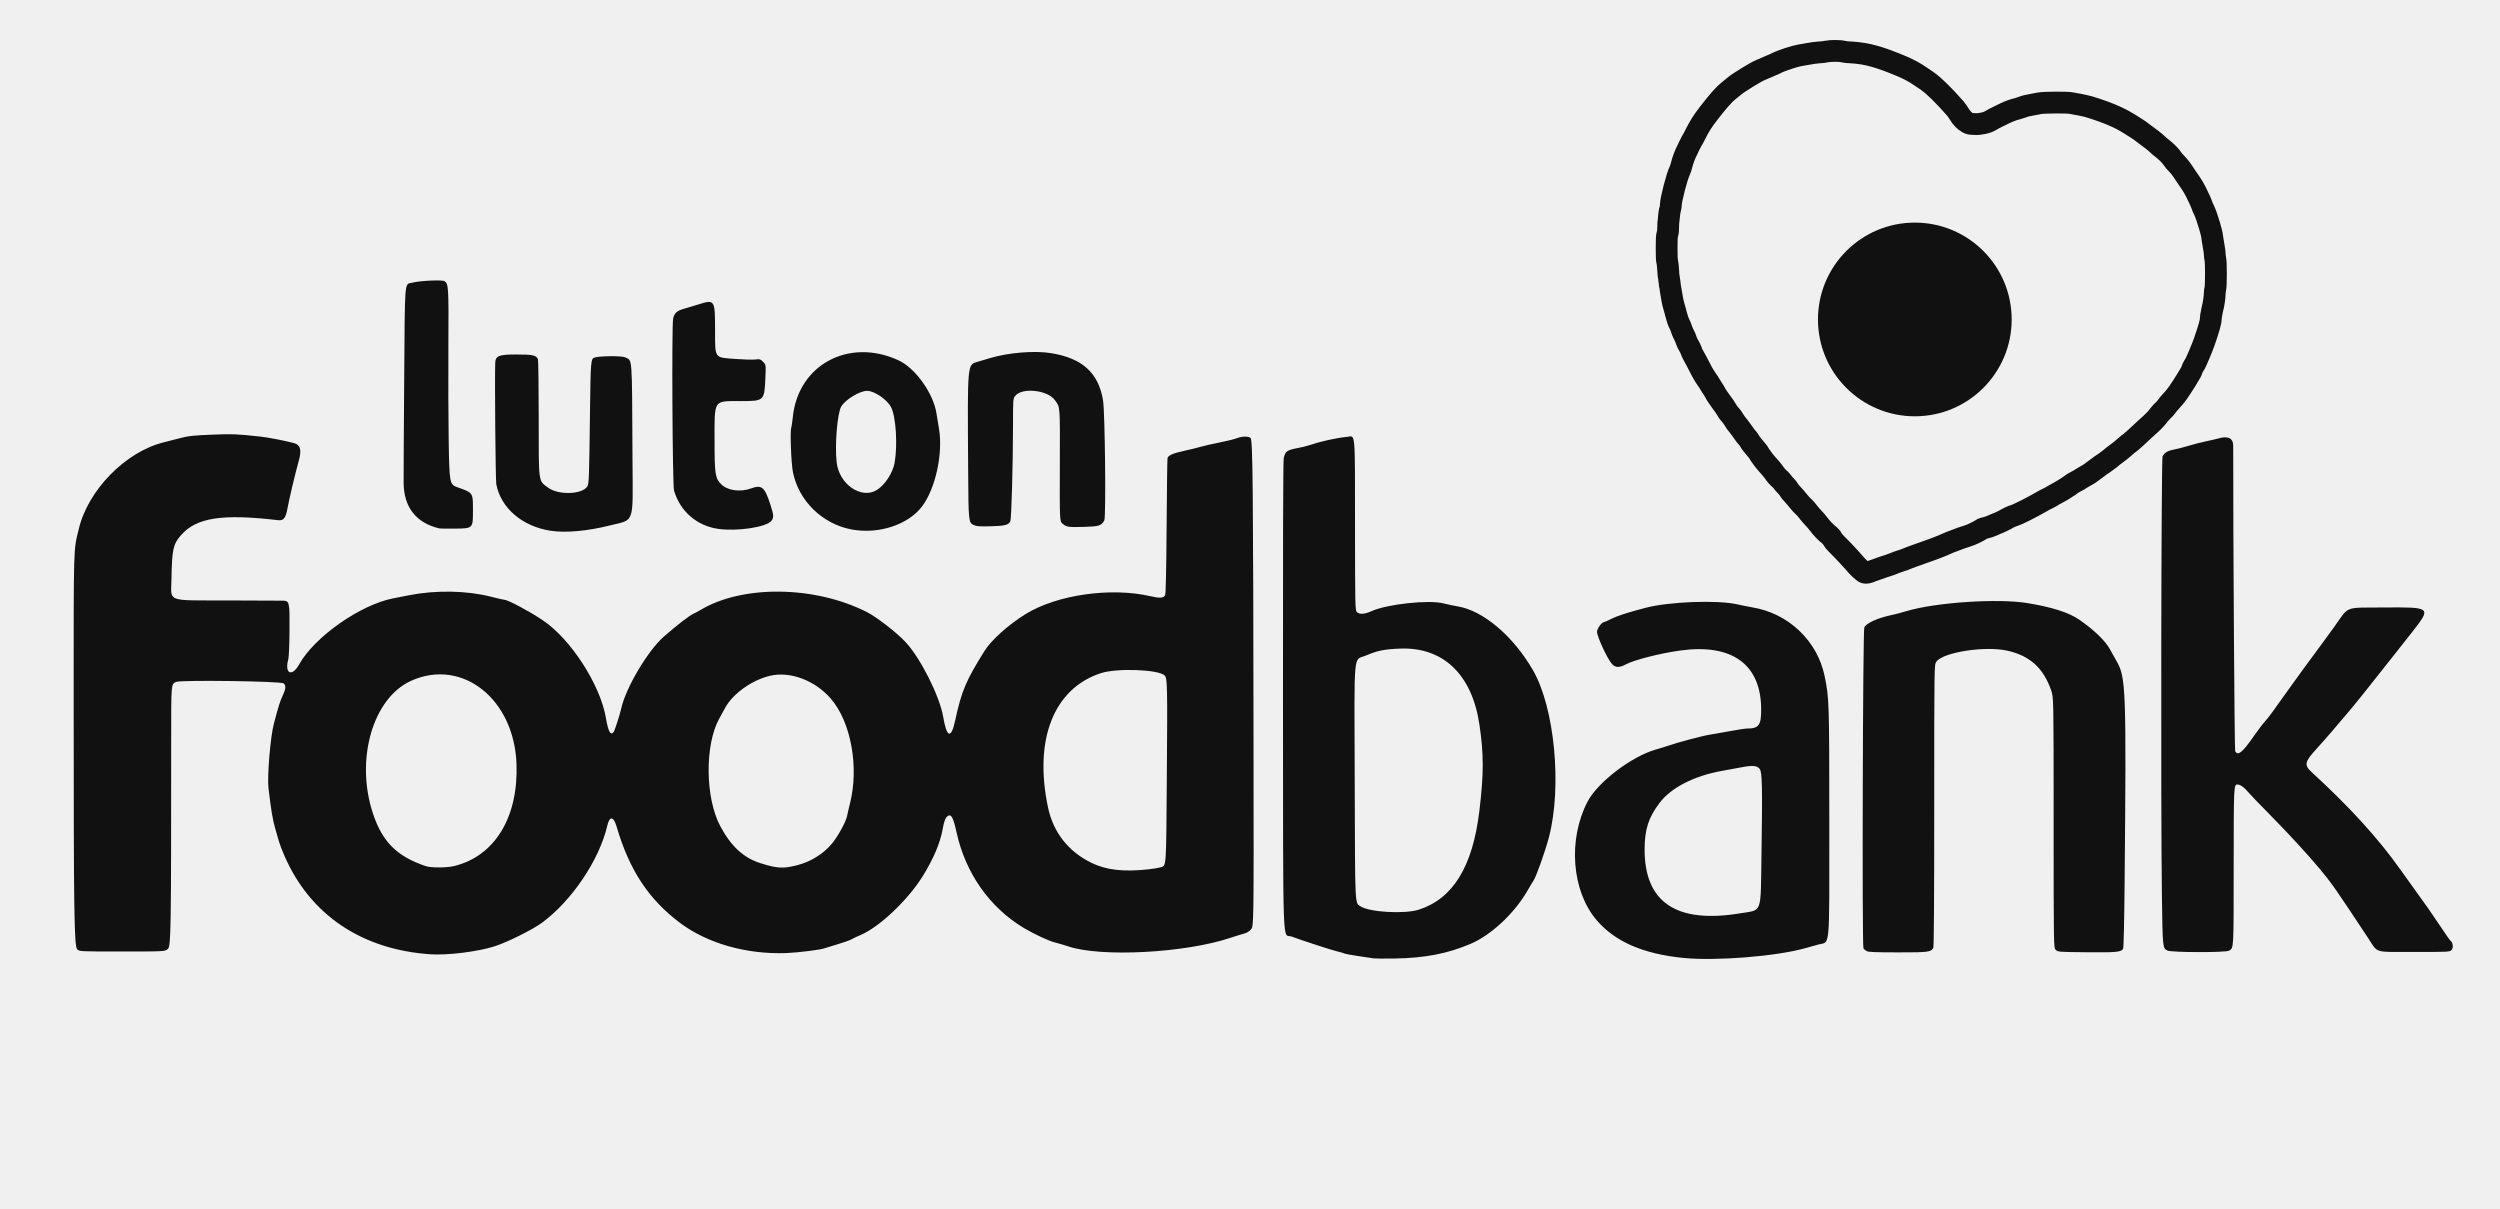
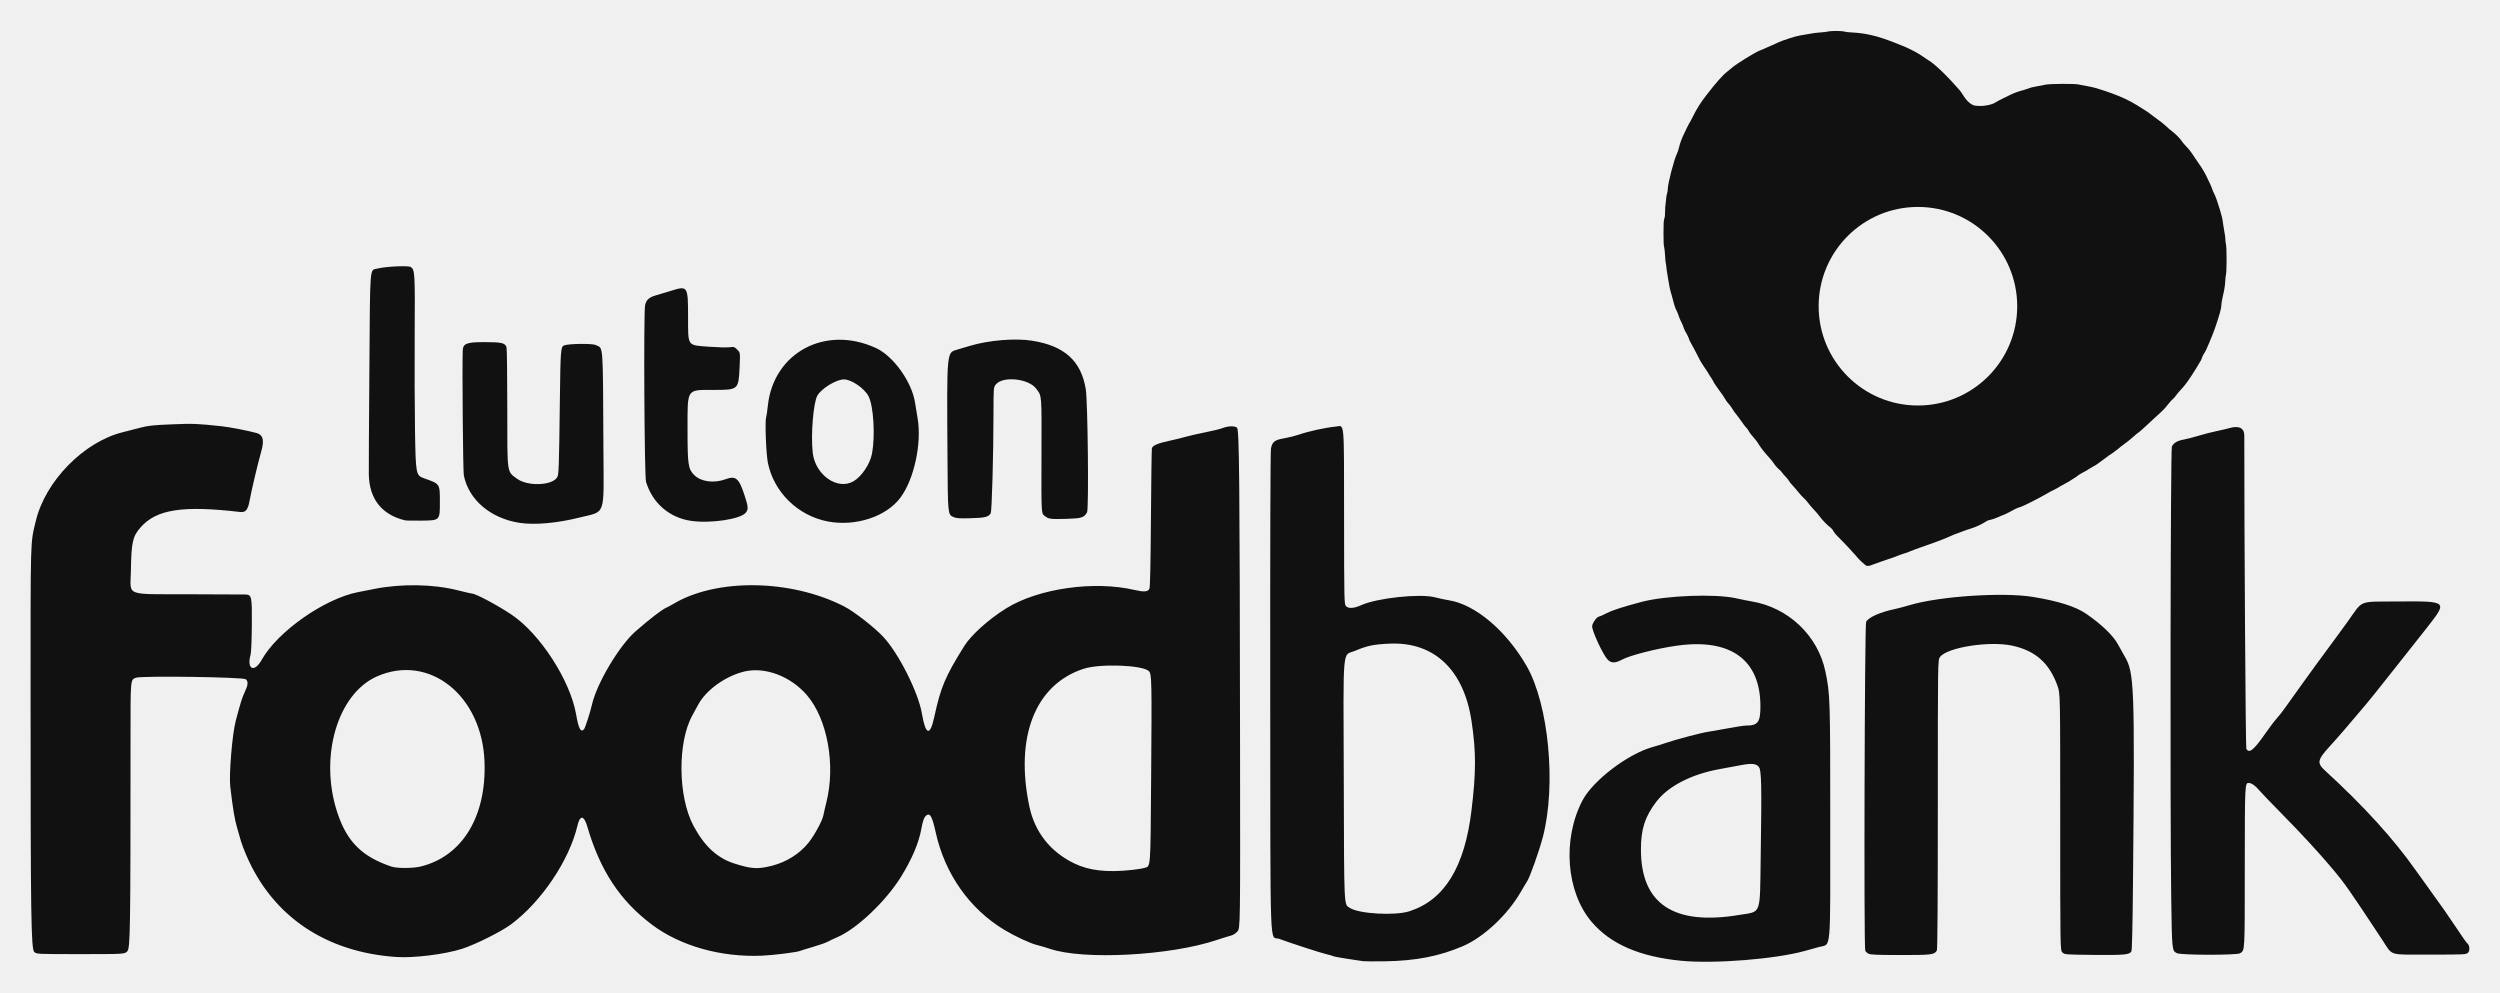
- <svg xmlns="http://www.w3.org/2000/svg" viewBox="0 0 1340 648" width="1340" height="648">
+ <svg xmlns="http://www.w3.org/2000/svg" viewBox="23.5 11.3 1307.2 518.7" width="1307" height="519">
  <defs>
    <filter id="hs" x="-20%" y="-20%" width="140%" height="140%">
-       <feGaussianBlur stdDeviation="9" />
+       <feGaussianBlur stdDeviation="6" />
    </filter>
    <radialGradient id="yk2" cx=".38" cy=".33" r=".72">
      <stop offset="0" stop-color="#ffd27a" />
      <stop offset=".45" stop-color="#fbb72a" />
      <stop offset="1" stop-color="#f19a0c" />
    </radialGradient>
+   </defs>
+   <defs>
+     <mask id="eg">
+       <rect x="-100" y="-100" width="800" height="800" fill="#fff" />
+       <circle cx="183.4" cy="205.7" r="62.2" fill="#000" />
+     </mask>
+   </defs>
+   <g transform="translate(873.28,-0.45) scale(0.8346)">
+     <path d="M151.2 368.3C150.3 368.0 146.0 364.0 144.7 362.2C143.6 360.8 136.9 353.6 133.2 350.0C131.8 348.6 130.9 347.5 130.5 346.7C130.2 346.0 129.6 345.2 129.0 344.7C126.6 342.9 123.3 339.5 121.7 337.2C120.7 335.9 119.0 333.9 117.9 332.8C116.7 331.6 115.3 329.8 114.6 328.9C113.9 327.9 112.7 326.6 111.9 325.9C111.2 325.3 109.7 323.7 108.6 322.3C107.5 321.0 105.9 319.0 104.9 318.0C103.9 317.0 102.8 315.6 102.5 315.0C102.2 314.4 101.3 313.3 100.5 312.5C99.7 311.8 98.7 310.5 98.2 309.8C97.7 309.1 96.6 308.0 95.8 307.4C95.1 306.7 94.1 305.6 93.7 305.0C92.8 303.5 89.7 299.8 87.8 297.8C86.3 296.1 83.7 292.5 82.9 291.0C82.6 290.6 81.8 289.4 80.9 288.5C79.2 286.6 77.8 284.8 77.1 283.4C76.8 282.8 76.1 282.0 75.6 281.5C75.1 281.0 73.9 279.4 72.9 277.9C71.8 276.4 70.4 274.4 69.7 273.6C68.9 272.7 67.8 271.2 67.2 270.1C66.6 269.0 65.5 267.5 64.7 266.7C63.9 265.9 63.0 264.6 62.6 263.8C62.2 263.0 60.6 260.6 58.9 258.4C57.3 256.2 55.5 253.6 55.1 252.6C54.6 251.7 53.9 250.5 53.5 250.0C53.1 249.5 52.5 248.4 52.0 247.6C51.6 246.8 50.4 245.1 49.5 243.8C48.6 242.4 47.4 240.6 46.9 239.6C45.7 237.2 41.1 228.4 40.6 227.7C40.4 227.4 40.0 226.5 39.8 225.7C39.5 224.9 38.8 223.4 38.2 222.4C37.5 221.4 36.9 219.9 36.6 219.1C36.4 218.2 35.8 216.9 35.4 216.1C34.9 215.3 34.2 213.6 33.7 212.3C33.3 211.0 32.7 209.4 32.4 208.9C31.6 207.5 30.9 205.6 30.0 202.1C29.6 200.5 29.0 198.2 28.6 197.0C28.0 195.0 27.2 190.8 26.7 187.4C26.6 186.4 26.4 185.2 26.3 184.8C26.1 184.3 26.0 183.0 25.9 181.9C25.8 180.8 25.6 179.5 25.5 179.0C25.3 178.5 25.1 176.3 25.0 174.1C24.9 171.9 24.6 169.4 24.4 168.6C24.1 167.5 24.0 165.4 24.0 159.9C24.0 153.4 24.1 152.4 24.5 150.9C24.9 149.6 25.0 148.4 25.0 146.3C25.0 144.7 25.1 142.6 25.3 141.8C25.4 140.9 25.6 139.1 25.7 137.9C25.9 136.6 26.1 135.1 26.4 134.4C26.6 133.7 26.7 132.6 26.7 132.0C26.8 128.6 30.6 113.8 32.4 110.2C32.8 109.4 33.4 107.7 33.6 106.6C34.2 104.0 35.8 99.6 37.0 97.4C37.5 96.4 38.2 95.0 38.5 94.2C38.8 93.5 39.5 92.2 40.0 91.3C40.6 90.5 41.6 88.5 42.3 87.1C45.0 81.7 47.0 78.5 50.7 73.7C57.0 65.5 61.0 61.0 64.1 58.6C65.1 57.8 66.5 56.6 67.4 55.9C70.1 53.6 81.0 46.9 84.1 45.6C85.2 45.2 87.3 44.3 88.8 43.6C90.2 43.0 92.1 42.1 93.0 41.8C93.9 41.4 95.2 40.8 95.9 40.4C98.2 39.3 106.7 36.5 109.4 36.1C110.8 35.9 113.4 35.4 115.2 35.1C117.1 34.7 120.1 34.3 121.9 34.2C123.7 34.1 125.9 33.9 126.9 33.6C129.3 33.1 135.6 33.1 137.6 33.7C138.5 33.9 140.6 34.2 142.5 34.2C152.7 34.8 160.6 37.0 176.0 43.5C179.4 45.0 184.1 47.5 186.4 49.2C187.6 50.0 189.9 51.6 191.6 52.7C195.8 55.7 202.0 61.8 209.4 70.2C210.2 71.1 211.3 72.8 212.0 73.9C213.3 76.2 215.6 78.5 217.4 79.4C218.5 80.0 219.0 80.1 221.5 80.2C224.0 80.3 224.9 80.2 227.4 79.7C230.0 79.1 230.7 78.8 232.2 77.9C233.2 77.3 235.2 76.2 236.7 75.5C238.2 74.8 240.3 73.8 241.4 73.2C243.9 72.0 247.2 70.8 249.2 70.4C250.0 70.2 251.5 69.7 252.6 69.3C253.7 68.8 256.0 68.2 258.1 67.9C260.0 67.6 262.4 67.1 263.3 66.9C265.9 66.3 281.9 66.2 284.2 66.8C285.1 67.0 286.5 67.3 287.2 67.4C288.0 67.5 289.2 67.7 289.9 67.9C290.6 68.1 291.7 68.3 292.4 68.4C294.5 68.7 304.4 72.0 308.7 73.8C315.6 76.7 317.7 77.8 326.4 83.4C327.2 83.9 328.5 84.8 329.2 85.4C330.9 86.7 333.2 88.4 335.9 90.4C337.1 91.3 338.6 92.6 339.3 93.3C340.0 94.0 341.5 95.3 342.5 96.0C344.8 97.8 347.6 100.5 348.8 102.4C349.3 103.2 350.6 104.7 351.6 105.7C353.3 107.5 354.4 108.8 357.1 113.0C357.9 114.2 359.0 115.7 359.5 116.5C361.5 119.3 363.6 122.9 364.6 125.2C365.2 126.6 366.1 128.4 366.6 129.4C367.0 130.3 367.6 131.7 367.8 132.4C368.0 133.1 368.6 134.5 369.2 135.6C370.1 137.5 371.1 140.3 372.7 145.6C373.8 149.4 374.2 150.8 374.6 154.2C374.9 156.0 375.3 158.4 375.5 159.7C375.8 161.0 376.0 162.8 376.0 163.7C376.0 164.6 376.2 166.1 376.4 166.9C376.9 169.0 376.9 183.7 376.4 185.9C376.2 186.7 376.0 188.2 376.0 189.2C375.9 191.9 375.4 195.6 374.4 199.5C374.2 200.3 373.9 201.9 373.7 203.1C373.6 204.4 373.4 206.1 373.3 206.9C372.9 209.5 369.5 220.0 367.8 224.0C367.4 224.9 366.5 227.0 365.9 228.6C364.5 232.0 363.5 234.2 362.5 235.6C362.1 236.2 361.6 237.2 361.4 237.9C361.0 239.2 360.8 239.6 357.6 244.8C353.1 252.0 351.2 254.7 348.3 257.8C347.1 259.1 345.6 260.8 345.1 261.6C344.5 262.5 343.5 263.6 342.9 264.1C342.2 264.6 341.0 266.1 340.0 267.3C338.3 269.6 336.3 271.6 331.9 275.5C330.6 276.7 328.1 279.0 326.4 280.6C324.7 282.2 322.7 284.0 321.9 284.6C321.1 285.1 319.7 286.2 318.9 287.0C316.6 289.1 313.9 291.2 312.2 292.4C311.3 293.0 309.8 294.2 308.8 295.1C307.7 296.0 306.1 297.2 305.2 297.8C304.3 298.3 302.1 299.8 300.5 301.1C296.0 304.5 295.0 305.2 293.4 306.0C292.6 306.5 291.3 307.2 290.5 307.7C289.8 308.3 288.1 309.2 286.9 309.8C285.6 310.4 284.1 311.4 283.5 311.9C282.9 312.4 281.9 313.1 281.3 313.4C280.6 313.8 279.5 314.5 278.8 315.0C278.0 315.5 276.5 316.4 275.5 316.9C274.5 317.4 273.2 318.1 272.6 318.5C272.1 318.9 270.5 319.8 269.1 320.5C267.7 321.1 265.5 322.3 264.2 323.1C258.9 326.2 249.3 331.0 247.6 331.5C245.8 332.0 244.2 332.7 240.9 334.6C239.8 335.2 238.3 335.9 237.6 336.2C236.9 336.4 235.1 337.2 233.5 337.9C231.6 338.7 230.0 339.3 228.9 339.5C227.8 339.7 226.8 340.0 226.2 340.5C223.8 342.1 219.1 344.3 216.5 345.0C215.1 345.5 213.6 346.0 213.2 346.1C212.8 346.3 210.9 347.0 208.9 347.7C207.0 348.4 204.8 349.2 204.1 349.6C201.6 350.8 195.8 353.1 188.2 355.7C183.9 357.2 179.5 358.8 178.4 359.3C177.3 359.8 175.7 360.4 174.8 360.6C173.9 360.9 172.0 361.5 170.6 362.1C169.3 362.7 165.9 363.9 163.2 364.7C160.6 365.6 157.4 366.7 156.1 367.2C153.6 368.3 152.2 368.6 151.2 368.3Z" fill="#111111" mask="url(#eg)" />
+   </g>
+   <defs>
    <radialGradient id="yk" cx=".38" cy=".35" r=".7">
      <stop offset="0" stop-color="#FFD24A" />
      <stop offset=".6" stop-color="#F5AF11" />
      <stop offset="1" stop-color="#E08E00" />
    </radialGradient>
-     <mask id="mk" maskUnits="userSpaceOnUse" x="0" y="0" width="1340" height="648">
-       <g transform="translate(873.28,-0.45) scale(0.8346)">
-         <path d="M151.2 368.3C150.3 368.0 146.0 364.0 144.7 362.2C143.6 360.8 136.9 353.6 133.2 350.0C131.8 348.6 130.9 347.5 130.5 346.7C130.2 346.0 129.6 345.2 129.0 344.7C126.6 342.9 123.3 339.5 121.7 337.2C120.7 335.9 119.0 333.9 117.9 332.8C116.7 331.6 115.3 329.8 114.6 328.9C113.9 327.9 112.7 326.6 111.9 325.9C111.2 325.3 109.7 323.7 108.6 322.3C107.5 321.0 105.9 319.0 104.9 318.0C103.9 317.0 102.8 315.6 102.5 315.0C102.2 314.4 101.3 313.3 100.5 312.5C99.7 311.8 98.7 310.5 98.2 309.8C97.7 309.1 96.6 308.0 95.8 307.4C95.1 306.7 94.1 305.6 93.7 305.0C92.8 303.5 89.7 299.8 87.8 297.8C86.3 296.1 83.7 292.5 82.9 291.0C82.6 290.6 81.8 289.4 80.9 288.5C79.2 286.6 77.8 284.8 77.1 283.4C76.8 282.8 76.1 282.0 75.6 281.5C75.1 281.0 73.9 279.4 72.9 277.9C71.8 276.4 70.4 274.4 69.7 273.6C68.9 272.7 67.8 271.2 67.2 270.1C66.6 269.0 65.5 267.5 64.7 266.7C63.9 265.9 63.0 264.6 62.6 263.8C62.2 263.0 60.6 260.6 58.9 258.4C57.3 256.2 55.5 253.6 55.1 252.6C54.6 251.7 53.9 250.5 53.5 250.0C53.1 249.5 52.5 248.4 52.0 247.6C51.6 246.8 50.4 245.1 49.5 243.8C48.6 242.4 47.4 240.6 46.9 239.6C45.7 237.2 41.1 228.4 40.6 227.7C40.4 227.4 40.0 226.5 39.8 225.7C39.5 224.9 38.8 223.4 38.2 222.4C37.5 221.4 36.9 219.9 36.6 219.1C36.4 218.2 35.8 216.9 35.4 216.1C34.9 215.3 34.2 213.6 33.7 212.3C33.3 211.0 32.7 209.4 32.4 208.9C31.6 207.5 30.9 205.6 30.0 202.1C29.6 200.5 29.0 198.2 28.6 197.0C28.0 195.0 27.2 190.8 26.7 187.4C26.6 186.4 26.4 185.2 26.3 184.8C26.1 184.3 26.0 183.0 25.9 181.9C25.8 180.8 25.6 179.5 25.5 179.0C25.3 178.5 25.1 176.3 25.0 174.1C24.9 171.9 24.6 169.4 24.4 168.6C24.1 167.5 24.0 165.4 24.0 159.9C24.0 153.4 24.1 152.4 24.5 150.9C24.9 149.6 25.0 148.4 25.0 146.3C25.0 144.7 25.1 142.6 25.3 141.8C25.4 140.9 25.6 139.1 25.7 137.9C25.9 136.6 26.1 135.1 26.4 134.4C26.6 133.7 26.7 132.6 26.7 132.0C26.8 128.6 30.6 113.8 32.4 110.2C32.8 109.4 33.4 107.7 33.6 106.6C34.2 104.0 35.8 99.6 37.0 97.4C37.5 96.4 38.2 95.0 38.5 94.2C38.8 93.5 39.5 92.2 40.0 91.3C40.6 90.5 41.6 88.5 42.3 87.1C45.0 81.7 47.0 78.5 50.7 73.7C57.0 65.5 61.0 61.0 64.1 58.6C65.1 57.8 66.5 56.6 67.4 55.9C70.1 53.6 81.0 46.9 84.1 45.6C85.2 45.2 87.3 44.3 88.8 43.6C90.2 43.0 92.1 42.1 93.0 41.8C93.9 41.4 95.2 40.8 95.9 40.4C98.2 39.3 106.7 36.5 109.4 36.1C110.8 35.9 113.4 35.4 115.2 35.1C117.1 34.7 120.1 34.3 121.9 34.2C123.7 34.1 125.9 33.9 126.9 33.6C129.3 33.1 135.6 33.1 137.6 33.7C138.5 33.9 140.6 34.2 142.5 34.2C152.7 34.8 160.6 37.0 176.0 43.5C179.4 45.0 184.1 47.5 186.4 49.2C187.6 50.0 189.9 51.6 191.6 52.7C195.8 55.7 202.0 61.8 209.4 70.2C210.2 71.1 211.3 72.8 212.0 73.9C213.3 76.2 215.6 78.5 217.4 79.4C218.5 80.0 219.0 80.1 221.5 80.2C224.0 80.3 224.9 80.2 227.4 79.7C230.0 79.1 230.7 78.8 232.2 77.9C233.2 77.3 235.2 76.2 236.7 75.5C238.2 74.8 240.3 73.8 241.4 73.2C243.9 72.0 247.2 70.8 249.2 70.4C250.0 70.2 251.5 69.7 252.6 69.3C253.7 68.8 256.0 68.2 258.1 67.9C260.0 67.6 262.4 67.1 263.3 66.9C265.9 66.3 281.9 66.2 284.2 66.8C285.1 67.0 286.5 67.3 287.2 67.4C288.0 67.5 289.2 67.7 289.9 67.9C290.6 68.1 291.7 68.3 292.4 68.4C294.5 68.7 304.4 72.0 308.7 73.8C315.6 76.7 317.7 77.8 326.4 83.4C327.2 83.9 328.5 84.8 329.2 85.4C330.9 86.7 333.2 88.4 335.9 90.4C337.1 91.3 338.6 92.6 339.3 93.3C340.0 94.0 341.5 95.3 342.5 96.0C344.8 97.8 347.6 100.5 348.8 102.4C349.3 103.2 350.6 104.7 351.6 105.7C353.3 107.5 354.4 108.8 357.1 113.0C357.9 114.2 359.0 115.7 359.5 116.5C361.5 119.3 363.6 122.9 364.6 125.2C365.2 126.6 366.1 128.4 366.6 129.4C367.0 130.3 367.6 131.7 367.8 132.4C368.0 133.1 368.6 134.5 369.2 135.6C370.1 137.5 371.1 140.3 372.7 145.6C373.8 149.4 374.2 150.8 374.6 154.2C374.9 156.0 375.3 158.4 375.5 159.7C375.8 161.0 376.0 162.8 376.0 163.7C376.0 164.6 376.2 166.1 376.4 166.9C376.9 169.0 376.9 183.7 376.4 185.9C376.2 186.7 376.0 188.2 376.0 189.2C375.9 191.9 375.4 195.6 374.4 199.5C374.2 200.3 373.9 201.9 373.7 203.1C373.6 204.4 373.4 206.1 373.3 206.9C372.9 209.5 369.5 220.0 367.8 224.0C367.4 224.9 366.5 227.0 365.9 228.6C364.5 232.0 363.5 234.2 362.5 235.6C362.1 236.2 361.6 237.2 361.4 237.9C361.0 239.2 360.8 239.6 357.6 244.8C353.1 252.0 351.2 254.7 348.3 257.8C347.1 259.1 345.6 260.8 345.1 261.6C344.5 262.5 343.5 263.6 342.9 264.1C342.2 264.6 341.0 266.1 340.0 267.3C338.3 269.6 336.3 271.6 331.9 275.5C330.6 276.7 328.1 279.0 326.4 280.6C324.7 282.2 322.7 284.0 321.9 284.6C321.1 285.1 319.7 286.2 318.9 287.0C316.6 289.1 313.9 291.2 312.2 292.4C311.3 293.0 309.8 294.2 308.8 295.1C307.7 296.0 306.1 297.2 305.2 297.8C304.3 298.3 302.1 299.8 300.5 301.1C296.0 304.5 295.0 305.2 293.4 306.0C292.6 306.5 291.3 307.2 290.5 307.7C289.8 308.3 288.1 309.2 286.9 309.8C285.6 310.4 284.1 311.4 283.5 311.9C282.9 312.4 281.9 313.1 281.3 313.4C280.6 313.8 279.5 314.5 278.8 315.0C278.0 315.5 276.5 316.4 275.5 316.9C274.5 317.4 273.2 318.1 272.6 318.5C272.1 318.9 270.5 319.8 269.1 320.5C267.7 321.1 265.5 322.3 264.2 323.1C258.9 326.2 249.3 331.0 247.6 331.5C245.8 332.0 244.2 332.7 240.9 334.6C239.8 335.2 238.3 335.9 237.6 336.2C236.9 336.4 235.1 337.2 233.5 337.9C231.6 338.7 230.0 339.3 228.9 339.5C227.8 339.7 226.8 340.0 226.2 340.5C223.8 342.1 219.1 344.3 216.5 345.0C215.1 345.5 213.6 346.0 213.2 346.1C212.8 346.3 210.9 347.0 208.9 347.7C207.0 348.4 204.8 349.2 204.1 349.6C201.6 350.8 195.8 353.1 188.2 355.7C183.9 357.2 179.5 358.8 178.4 359.3C177.3 359.8 175.7 360.4 174.8 360.6C173.9 360.9 172.0 361.5 170.6 362.1C169.3 362.7 165.9 363.9 163.2 364.7C160.6 365.6 157.4 366.7 156.1 367.2C153.6 368.3 152.2 368.6 151.2 368.3Z" fill="#000000" stroke="#ffffff" stroke-width="14" />
-         <circle cx="183.4" cy="205.7" r="62.2" fill="#ffffff" />
-       </g>
-  fill="#000000" stroke="#ffffff" stroke-width="6.4" stroke-linejoin="round"/&gt;
- <path d="M230.75 511.50C193.79 508.99 166.10 490.26 152.37 458.50C151.12 455.61 149.83 452.24 149.51 451.00C149.19 449.76 148.29 446.61 147.50 444.00C146.20 439.66 145.26 434.00 143.91 422.50C143.16 416.19 144.92 395.03 146.77 388.00C149.27 378.50 150.08 375.91 151.46 373.00C153.24 369.25 153.39 367.51 152.04 366.29C150.76 365.13 97.20 364.38 94.52 365.49C91.68 366.67 91.75 365.89 91.75 396.75C91.75 498.34 91.62 506.96 90.04 508.54C88.58 510.00 88.58 510.00 65.61 510.00C42.65 510.00 42.65 510.00 41.41 508.85C39.76 507.33 39.50 489.81 39.49 379.00C39.48 290.12 39.32 295.65 42.23 283.50C47.21 262.63 67.33 242.12 87.75 237.09C89.95 236.55 94.00 235.51 96.75 234.78C101.04 233.65 103.39 233.40 113.32 232.99C124.58 232.53 126.44 232.60 139.46 234.00C143.75 234.46 152.97 236.25 157.61 237.52C160.96 238.44 161.74 241.06 160.26 246.52C157.79 255.63 155.11 266.96 153.99 273.01C153.11 277.74 151.93 279.15 149.10 278.82C119.04 275.31 105.31 277.42 97.04 286.83C92.82 291.61 92.17 294.56 91.93 309.90C91.72 323.11 88.21 321.73 122.39 321.84C137.71 321.89 150.88 321.94 151.65 321.96C155.14 322.06 155.29 322.71 155.18 337.82C155.12 345.61 154.85 352.21 154.54 353.32C152.38 361.11 156.45 363.08 160.34 356.12C168.57 341.38 193.07 324.16 210.72 320.72C212.66 320.34 216.53 319.58 219.32 319.03C233.42 316.25 249.96 316.52 262.76 319.74C266.60 320.71 270.02 321.50 270.37 321.50C272.24 321.50 283.59 327.55 290.90 332.44C305.90 342.47 321.75 367.00 324.77 384.82C326.00 392.11 327.24 394.38 328.89 392.38C329.50 391.64 332.15 383.41 333.03 379.54C335.55 368.42 347.29 348.69 355.84 341.21C362.94 334.99 369.57 329.88 371.75 328.93C372.57 328.57 374.26 327.67 375.50 326.93C398.06 313.40 436.82 313.91 464.69 328.09C469.95 330.77 480.47 338.92 485.32 344.08C493.30 352.57 503.64 373.06 505.53 384.13C507.48 395.57 509.79 396.28 511.99 386.11C515.38 370.42 517.69 364.93 527.68 348.93C531.30 343.12 540.54 334.82 549.66 329.18C566.49 318.77 595.49 314.63 616.79 319.60C621.70 320.74 623.65 320.59 624.51 318.99C624.87 318.31 625.13 306.31 625.30 282.37C625.44 262.78 625.66 246.23 625.79 245.59C626.11 244.06 628.85 242.89 635.25 241.52C638.00 240.93 641.71 240.02 643.50 239.50C645.29 238.97 649.79 237.94 653.50 237.21C657.21 236.49 661.38 235.46 662.75 234.94C665.72 233.82 668.93 233.72 670.28 234.71C671.49 235.59 671.72 259.28 671.90 402.10C672.02 496.44 672.02 496.44 670.52 498.15C669.50 499.32 668.25 500.06 666.63 500.47C665.32 500.81 662.23 501.77 659.75 502.60C635.45 510.82 589.92 513.22 572.42 507.21C570.40 506.52 567.37 505.63 565.68 505.23C562.34 504.44 554.32 500.72 548.72 497.37C530.49 486.43 517.56 468.08 512.76 446.33C511.00 438.34 509.90 436.20 508.12 437.30C506.80 438.12 506.03 440.06 505.24 444.54C503.96 451.82 500.27 460.49 494.49 469.77C486.59 482.47 471.29 496.94 461.36 501.12C459.50 501.91 457.25 502.97 456.36 503.49C455.48 504.01 451.95 505.25 448.52 506.25C445.09 507.25 442.15 508.16 441.99 508.26C440.89 508.94 427.98 510.58 421.76 510.83C400.38 511.69 379.28 505.74 364.50 494.68C347.72 482.12 337.29 466.30 330.55 443.19C328.86 437.41 326.76 437.19 325.48 442.67C321.21 460.96 306.47 482.83 290.50 494.59C285.50 498.28 272.07 504.97 265.25 507.18C256.35 510.07 239.90 512.13 230.75 511.50ZM615.39 465.98C618.07 465.69 620.99 465.22 621.89 464.93C625.25 463.87 625.04 466.65 625.41 417.65C625.80 367.20 625.72 363.48 624.25 362.05C620.95 358.82 598.62 358.01 590.06 360.81C564.80 369.08 554.06 396.35 561.73 432.78C564.55 446.17 572.65 456.47 585.12 462.53C592.97 466.34 602.22 467.40 615.39 465.98ZM243.47 464.19C265.20 458.86 277.87 438.10 276.85 409.50C275.62 374.74 247.91 352.72 220.59 364.80C199.84 373.98 190.26 407.08 199.94 436.17C204.98 451.30 212.81 459.07 228.25 464.26C231.07 465.21 239.48 465.17 243.47 464.19ZM427.19 463.78C434.64 461.89 441.50 457.60 446.12 451.93C449.21 448.15 453.42 440.42 454.01 437.49C454.30 435.98 454.98 433.06 455.51 431.00C460.57 411.27 456.18 386.99 445.29 374.44C436.81 364.67 423.52 359.68 412.74 362.22C402.96 364.53 392.67 371.91 388.59 379.55C387.77 381.09 386.41 383.56 385.58 385.05C377.69 399.12 377.96 427.70 386.11 442.91C391.86 453.64 398.58 459.82 407.58 462.66C416.55 465.50 419.70 465.68 427.19 463.78Z" fill="#ffffff" fill-rule="evenodd" />
-       <path d="M736.25 513.69C735.42 513.56 731.74 513.01 728.06 512.46C724.39 511.92 721.01 511.28 720.56 511.05C720.12 510.82 718.51 510.36 717.00 510.02C714.29 509.42 697.99 504.12 692.37 502.01C687.26 500.09 687.80 514.95 687.68 373.00C687.62 294.51 687.76 247.30 688.06 245.69C688.74 242.08 689.92 241.17 695.03 240.27C697.35 239.87 700.60 239.07 702.25 238.50C707.77 236.60 716.21 234.74 722.01 234.15C726.61 233.68 726.24 229.63 726.29 281.54C726.32 324.84 726.37 327.03 727.24 327.99C728.56 329.45 731.40 329.28 735.27 327.53C743.50 323.80 765.92 321.40 773.75 323.42C775.95 323.99 779.25 324.69 781.09 324.98C794.86 327.16 811.04 340.82 821.68 359.25C833.27 379.32 837.32 421.59 830.24 448.71C828.32 456.08 823.42 469.87 821.97 472.00C821.50 472.69 820.01 475.16 818.67 477.50C811.73 489.53 799.24 501.21 788.30 505.88C776.02 511.12 763.76 513.50 747.75 513.76C742.25 513.84 737.08 513.81 736.25 513.69ZM902.50 513.47C880.88 511.36 865.65 504.76 855.80 493.22C842.42 477.53 840.31 450.03 850.93 429.68C856.35 419.29 874.52 405.42 887.50 401.75C889.84 401.09 892.76 400.19 894.00 399.75C898.96 397.99 913.26 394.20 916.75 393.73C918.12 393.54 922.70 392.74 926.92 391.95C931.14 391.15 935.39 390.50 936.36 390.50C942.72 390.50 944.00 388.78 943.99 380.31C943.96 356.10 928.42 344.81 900.50 348.69C889.96 350.15 875.99 353.70 871.68 356.00C868.04 357.93 866.02 357.95 864.16 356.06C861.75 353.60 856.00 341.28 856.00 338.58C856.00 337.03 858.52 333.50 859.62 333.50C859.90 333.50 861.72 332.69 863.67 331.70C866.76 330.12 872.31 328.34 882.00 325.79C894.69 322.47 920.39 321.50 931.25 323.94C934.00 324.55 937.60 325.28 939.25 325.55C958.54 328.70 974.09 343.45 977.98 362.30C980.44 374.19 980.50 376.03 980.50 441.54C980.50 511.03 981.10 504.47 974.59 506.28C973.03 506.72 969.84 507.61 967.50 508.26C952.03 512.60 919.98 515.17 902.50 513.47ZM1000.43 509.75C999.71 509.35 998.97 508.65 998.80 508.19C998.02 506.17 998.48 337.94 999.26 336.29C1000.38 333.94 1006.65 331.14 1014.37 329.55C1015.81 329.26 1019.27 328.34 1022.06 327.51C1037.65 322.87 1070.77 320.67 1086.50 323.23C1099.64 325.36 1108.81 328.26 1114.32 332.04C1122.33 337.53 1128.65 343.64 1131.03 348.19C1131.92 349.87 1133.37 352.49 1134.27 354.00C1139.54 362.87 1139.75 368.34 1138.79 473.18C1138.60 494.47 1138.29 507.96 1137.98 508.53C1137.03 510.32 1134.39 510.57 1118.39 510.41C1103.16 510.25 1103.02 510.24 1101.89 509.11C1100.75 507.97 1100.75 507.97 1100.75 440.86C1100.75 373.75 1100.75 373.75 1099.37 369.85C1095.15 357.93 1087.90 351.42 1075.86 348.75C1063.86 346.10 1041.50 349.59 1037.87 354.69C1036.75 356.25 1036.75 356.25 1036.75 431.75C1036.75 481.22 1036.58 507.54 1036.25 508.09C1034.92 510.33 1033.61 510.49 1017.25 510.48C1004.78 510.46 1001.49 510.32 1000.43 509.75ZM1161.76 509.50C1159.17 508.20 1159.18 508.25 1158.78 480.12C1158.14 433.76 1158.41 246.06 1159.13 244.60C1160.08 242.67 1161.95 241.56 1165.25 240.97C1166.90 240.67 1170.39 239.77 1173.00 238.97C1175.61 238.17 1179.89 237.07 1182.50 236.53C1185.11 235.98 1188.04 235.30 1189.00 235.02C1194.16 233.48 1197.00 234.85 1197.00 238.88C1196.95 287.15 1197.69 401.93 1198.05 402.60C1199.51 405.32 1201.93 403.37 1208.09 394.50C1210.28 391.34 1212.93 387.85 1213.97 386.75C1215.00 385.65 1217.03 383.06 1218.47 381.00C1219.90 378.94 1222.08 375.90 1223.30 374.25C1224.52 372.60 1226.46 369.90 1227.60 368.25C1229.58 365.41 1238.21 353.59 1245.50 343.75C1247.33 341.27 1249.88 337.79 1251.15 336.00C1259.32 324.54 1256.20 325.78 1277.25 325.61C1303.38 325.41 1303.36 325.40 1292.88 338.83C1290.06 342.46 1285.72 347.94 1283.25 351.03C1280.78 354.11 1275.55 360.71 1271.64 365.69C1267.73 370.67 1262.74 376.89 1260.54 379.50C1251.74 389.98 1246.13 396.48 1241.99 401.00C1235.11 408.52 1234.81 410.00 1239.34 414.15C1259.43 432.54 1274.97 449.63 1286.64 466.16C1288.07 468.20 1290.94 472.19 1293.00 475.02C1300.09 484.78 1303.58 489.77 1308.27 496.83C1310.85 500.73 1313.18 504.05 1313.45 504.22C1314.77 505.04 1315.14 508.08 1314.04 509.18C1312.99 510.24 1312.72 510.25 1294.04 510.25C1271.94 510.25 1274.80 511.12 1269.29 502.77C1252.10 476.73 1249.52 473.03 1243.64 466.01C1236.59 457.58 1226.35 446.47 1216.05 436.06C1210.77 430.72 1205.64 425.36 1204.64 424.15C1202.83 421.94 1200.72 420.50 1199.29 420.50C1197.30 420.50 1197.27 421.10 1197.25 464.75C1197.23 509.68 1197.33 507.87 1194.80 509.55C1193.20 510.62 1163.89 510.57 1161.76 509.50ZM932.91 489.51C944.71 487.55 943.67 490.39 944.14 458.82C944.70 421.72 944.54 413.96 943.20 412.16C941.87 410.38 939.41 410.13 933.77 411.20C931.56 411.62 926.52 412.55 922.58 413.27C907.84 415.95 895.70 422.22 889.56 430.32C883.57 438.22 881.52 444.58 881.51 455.31C881.48 483.78 898.66 495.21 932.91 489.51ZM760.50 487.58C778.82 481.66 789.35 464.50 792.93 434.75C795.34 414.68 795.35 404.29 792.95 388.25C788.94 361.42 773.49 346.71 750.32 347.65C741.96 347.99 738.32 348.73 732.25 351.33C725.18 354.35 725.91 346.30 726.13 419.00C726.33 487.35 726.16 483.77 729.28 485.82C734.08 488.96 752.92 490.02 760.50 487.58ZM295.25 284.50C280.00 282.21 268.44 272.34 266.01 259.54C265.60 257.41 265.14 203.57 265.44 194.59C265.58 190.71 267.33 190.00 276.74 190.00C285.71 190.00 287.54 190.41 288.34 192.62C288.57 193.24 288.75 207.47 288.75 224.25C288.75 259.50 288.47 257.46 293.78 261.39C299.28 265.47 311.95 265.09 314.78 260.78C315.70 259.37 315.80 256.58 316.26 219.07C316.57 194.22 316.71 192.44 318.44 191.72C320.71 190.78 333.24 190.63 335.00 191.52C339.07 193.57 338.72 188.82 339.02 246.50C339.21 281.75 340.45 278.25 326.50 281.73C314.72 284.67 303.17 285.69 295.25 284.50ZM456.50 283.80C440.78 280.87 428.12 268.51 425.01 253.08C424.03 248.20 423.39 230.42 424.15 229.15C424.28 228.93 424.66 226.29 424.98 223.27C427.96 195.40 455.15 180.91 481.58 193.12C490.69 197.33 500.36 210.90 501.98 221.75C502.23 223.40 502.81 226.97 503.28 229.69C505.57 242.90 501.47 261.81 494.25 271.40C486.81 281.28 470.94 286.49 456.50 283.80ZM385.00 283.48C373.55 281.87 364.61 274.15 361.29 263.00C360.43 260.12 359.98 174.07 360.81 170.66C361.51 167.76 362.86 166.57 366.66 165.48C368.63 164.91 372.01 163.90 374.16 163.23C383.14 160.41 383.24 160.57 383.28 176.53C383.32 192.53 382.63 191.52 394.27 192.41C398.66 192.74 403.42 192.87 404.85 192.69C407.28 192.39 407.54 192.46 409.00 193.93C410.56 195.48 410.56 195.48 410.23 202.87C409.69 214.91 409.61 214.98 396.86 214.99C382.25 215.00 383.00 213.88 383.00 235.83C383.00 254.20 383.32 256.32 386.56 259.56C390.00 263.00 396.78 263.91 402.73 261.74C408.24 259.73 409.83 261.04 412.79 270.05C414.77 276.09 414.87 277.39 413.47 279.17C410.82 282.55 395.19 284.92 385.00 283.48ZM235.25 283.18C223.05 280.22 216.54 271.91 216.34 259.05C216.30 256.69 216.43 232.15 216.64 204.53C217.06 147.86 216.67 152.64 220.97 151.52C225.14 150.44 237.00 149.88 238.27 150.72C240.42 152.13 240.52 153.69 240.33 185.72C240.24 202.41 240.31 224.99 240.49 235.91C240.88 259.31 240.95 259.69 245.32 261.23C253.62 264.17 253.50 263.98 253.50 273.50C253.50 283.35 253.63 283.22 243.67 283.34C239.59 283.39 235.80 283.32 235.25 283.18ZM521.98 281.44C519.12 280.16 519.10 279.93 518.93 251.50C518.57 193.36 518.36 195.62 524.26 193.85C525.90 193.36 528.79 192.50 530.67 191.94C540.54 188.98 554.44 187.85 563.27 189.27C580.15 191.98 588.81 199.84 591.24 214.65C592.28 221.03 592.87 277.21 591.91 278.95C590.36 281.78 589.09 282.18 581.03 282.41C572.58 282.65 571.69 282.52 569.53 280.70C567.98 279.39 567.98 279.39 568.07 249.32C568.16 216.44 568.32 218.42 565.31 214.35C561.41 209.07 548.01 207.62 544.27 212.07C543.00 213.58 543.00 213.58 542.98 226.91C542.96 248.89 542.14 278.31 541.52 279.46C540.48 281.41 538.62 281.88 531.05 282.08C525.10 282.24 523.53 282.13 521.98 281.44ZM469.79 262.75C474.09 260.23 478.46 253.68 479.47 248.25C481.20 238.90 480.26 223.38 477.64 218.30C475.51 214.16 468.69 209.50 464.78 209.50C460.83 209.50 453.29 214.04 450.95 217.83C448.80 221.31 447.38 238.51 448.46 247.88C449.81 259.51 461.47 267.63 469.79 262.75Z" fill="#ffffff" fill-rule="evenodd" />
-     </mask>
  </defs>
-   <rect width="1340" height="648" fill="#111111" mask="url(#mk)" />
+   <path d="M230.75 511.50C193.79 508.99 166.10 490.26 152.37 458.50C151.12 455.61 149.83 452.24 149.51 451.00C149.19 449.76 148.29 446.61 147.50 444.00C146.20 439.66 145.26 434.00 143.91 422.50C143.16 416.19 144.92 395.03 146.77 388.00C149.27 378.50 150.08 375.91 151.46 373.00C153.24 369.25 153.39 367.51 152.04 366.29C150.76 365.13 97.20 364.38 94.52 365.49C91.68 366.67 91.75 365.89 91.75 396.75C91.75 498.34 91.62 506.96 90.04 508.54C88.58 510.00 88.58 510.00 65.61 510.00C42.65 510.00 42.65 510.00 41.41 508.85C39.76 507.33 39.50 489.81 39.49 379.00C39.48 290.12 39.32 295.65 42.23 283.50C47.21 262.63 67.33 242.12 87.75 237.09C89.95 236.55 94.00 235.51 96.75 234.78C101.04 233.65 103.39 233.40 113.32 232.99C124.58 232.53 126.44 232.60 139.46 234.00C143.75 234.46 152.97 236.25 157.61 237.52C160.96 238.44 161.74 241.06 160.26 246.52C157.79 255.63 155.11 266.96 153.99 273.01C153.11 277.74 151.93 279.15 149.10 278.82C119.04 275.31 105.31 277.42 97.04 286.83C92.82 291.61 92.17 294.56 91.93 309.90C91.72 323.11 88.21 321.73 122.39 321.84C137.71 321.89 150.88 321.94 151.65 321.96C155.14 322.06 155.29 322.71 155.18 337.82C155.12 345.61 154.85 352.21 154.54 353.32C152.38 361.11 156.45 363.08 160.34 356.12C168.57 341.38 193.07 324.16 210.72 320.72C212.66 320.34 216.53 319.58 219.32 319.03C233.42 316.25 249.96 316.52 262.76 319.74C266.60 320.71 270.02 321.50 270.37 321.50C272.24 321.50 283.59 327.55 290.90 332.44C305.90 342.47 321.75 367.00 324.77 384.82C326.00 392.11 327.24 394.38 328.89 392.38C329.50 391.64 332.15 383.41 333.03 379.54C335.55 368.42 347.29 348.69 355.84 341.21C362.94 334.99 369.57 329.88 371.75 328.93C372.57 328.57 374.26 327.67 375.50 326.93C398.06 313.40 436.82 313.91 464.69 328.09C469.95 330.77 480.47 338.92 485.32 344.08C493.30 352.57 503.64 373.06 505.53 384.13C507.48 395.57 509.79 396.28 511.99 386.11C515.38 370.42 517.69 364.93 527.68 348.93C531.30 343.12 540.54 334.82 549.66 329.18C566.49 318.77 595.49 314.63 616.79 319.60C621.70 320.74 623.65 320.59 624.51 318.99C624.87 318.31 625.13 306.31 625.30 282.37C625.44 262.78 625.66 246.23 625.79 245.59C626.11 244.06 628.85 242.89 635.25 241.52C638.00 240.93 641.71 240.02 643.50 239.50C645.29 238.97 649.79 237.94 653.50 237.21C657.21 236.49 661.38 235.46 662.75 234.94C665.72 233.82 668.93 233.72 670.28 234.71C671.49 235.59 671.72 259.28 671.90 402.10C672.02 496.44 672.02 496.44 670.52 498.15C669.50 499.32 668.25 500.06 666.63 500.47C665.32 500.81 662.23 501.77 659.75 502.60C635.45 510.82 589.92 513.22 572.42 507.21C570.40 506.52 567.37 505.63 565.68 505.23C562.34 504.44 554.32 500.72 548.72 497.37C530.49 486.43 517.56 468.08 512.76 446.33C511.00 438.34 509.90 436.20 508.12 437.30C506.80 438.12 506.03 440.06 505.24 444.54C503.96 451.82 500.27 460.49 494.49 469.77C486.59 482.47 471.29 496.94 461.36 501.12C459.50 501.91 457.25 502.97 456.36 503.49C455.48 504.01 451.95 505.25 448.52 506.25C445.09 507.25 442.15 508.16 441.99 508.26C440.89 508.94 427.98 510.58 421.76 510.83C400.38 511.69 379.28 505.74 364.50 494.68C347.72 482.12 337.29 466.30 330.55 443.19C328.86 437.41 326.76 437.19 325.48 442.67C321.21 460.96 306.47 482.83 290.50 494.59C285.50 498.28 272.07 504.97 265.25 507.18C256.35 510.07 239.90 512.13 230.75 511.50ZM615.39 465.98C618.07 465.69 620.99 465.22 621.89 464.93C625.25 463.87 625.04 466.65 625.41 417.65C625.80 367.20 625.72 363.48 624.25 362.05C620.95 358.82 598.62 358.01 590.06 360.81C564.80 369.08 554.06 396.35 561.73 432.78C564.55 446.17 572.65 456.47 585.12 462.53C592.97 466.34 602.22 467.40 615.39 465.98ZM243.47 464.19C265.20 458.86 277.87 438.10 276.85 409.50C275.62 374.74 247.91 352.72 220.59 364.80C199.84 373.98 190.26 407.08 199.94 436.17C204.98 451.30 212.81 459.07 228.25 464.26C231.07 465.21 239.48 465.17 243.47 464.19ZM427.19 463.78C434.64 461.89 441.50 457.60 446.12 451.93C449.21 448.15 453.42 440.42 454.01 437.49C454.30 435.98 454.98 433.06 455.51 431.00C460.57 411.27 456.18 386.99 445.29 374.44C436.81 364.67 423.52 359.68 412.74 362.22C402.96 364.53 392.67 371.91 388.59 379.55C387.77 381.09 386.41 383.56 385.58 385.05C377.69 399.12 377.96 427.70 386.11 442.91C391.86 453.64 398.58 459.82 407.58 462.66C416.55 465.50 419.70 465.68 427.19 463.78Z" fill="#111111" fill-rule="evenodd" />
+   <path d="M736.25 513.69C735.42 513.56 731.74 513.01 728.06 512.46C724.39 511.92 721.01 511.28 720.56 511.05C720.12 510.82 718.51 510.36 717.00 510.02C714.29 509.42 697.99 504.12 692.37 502.01C687.26 500.09 687.80 514.95 687.68 373.00C687.62 294.51 687.76 247.30 688.06 245.69C688.74 242.08 689.92 241.17 695.03 240.27C697.35 239.87 700.60 239.07 702.25 238.50C707.77 236.60 716.21 234.74 722.01 234.15C726.61 233.68 726.24 229.63 726.29 281.54C726.32 324.84 726.37 327.03 727.24 327.99C728.56 329.45 731.40 329.28 735.27 327.53C743.50 323.80 765.92 321.40 773.75 323.42C775.95 323.99 779.25 324.69 781.09 324.98C794.86 327.16 811.04 340.82 821.68 359.25C833.27 379.32 837.32 421.59 830.24 448.71C828.32 456.08 823.42 469.87 821.97 472.00C821.50 472.69 820.01 475.16 818.67 477.50C811.73 489.53 799.24 501.21 788.30 505.88C776.02 511.12 763.76 513.50 747.75 513.76C742.25 513.84 737.08 513.81 736.25 513.69ZM902.50 513.47C880.88 511.36 865.65 504.76 855.80 493.22C842.42 477.53 840.31 450.03 850.93 429.68C856.35 419.29 874.52 405.42 887.50 401.75C889.84 401.09 892.76 400.19 894.00 399.75C898.96 397.99 913.26 394.20 916.75 393.73C918.12 393.54 922.70 392.74 926.92 391.95C931.14 391.15 935.39 390.50 936.36 390.50C942.72 390.50 944.00 388.78 943.99 380.31C943.96 356.10 928.42 344.81 900.50 348.69C889.96 350.15 875.99 353.70 871.68 356.00C868.04 357.93 866.02 357.95 864.16 356.06C861.75 353.60 856.00 341.28 856.00 338.58C856.00 337.03 858.52 333.50 859.62 333.50C859.90 333.50 861.72 332.69 863.67 331.70C866.76 330.12 872.31 328.34 882.00 325.79C894.69 322.47 920.39 321.50 931.25 323.94C934.00 324.55 937.60 325.28 939.25 325.55C958.54 328.70 974.09 343.45 977.98 362.30C980.44 374.19 980.50 376.03 980.50 441.54C980.50 511.03 981.10 504.47 974.59 506.28C973.03 506.72 969.84 507.61 967.50 508.26C952.03 512.60 919.98 515.17 902.50 513.47ZM1000.43 509.75C999.71 509.35 998.97 508.65 998.80 508.19C998.02 506.17 998.48 337.94 999.26 336.29C1000.38 333.94 1006.65 331.14 1014.37 329.55C1015.81 329.26 1019.27 328.34 1022.06 327.51C1037.65 322.87 1070.77 320.67 1086.50 323.23C1099.64 325.36 1108.81 328.26 1114.32 332.04C1122.33 337.53 1128.65 343.64 1131.03 348.19C1131.92 349.87 1133.37 352.49 1134.27 354.00C1139.54 362.87 1139.75 368.34 1138.79 473.18C1138.60 494.47 1138.29 507.96 1137.98 508.53C1137.03 510.32 1134.39 510.57 1118.39 510.41C1103.16 510.25 1103.02 510.24 1101.89 509.11C1100.75 507.97 1100.75 507.97 1100.75 440.86C1100.75 373.75 1100.75 373.75 1099.37 369.85C1095.15 357.93 1087.90 351.42 1075.86 348.75C1063.86 346.10 1041.50 349.59 1037.87 354.69C1036.75 356.25 1036.75 356.25 1036.75 431.75C1036.75 481.22 1036.58 507.54 1036.25 508.09C1034.92 510.33 1033.61 510.49 1017.25 510.48C1004.78 510.46 1001.49 510.32 1000.43 509.75ZM1161.76 509.50C1159.17 508.20 1159.18 508.25 1158.78 480.12C1158.14 433.76 1158.41 246.06 1159.13 244.60C1160.08 242.67 1161.95 241.56 1165.25 240.97C1166.90 240.67 1170.39 239.77 1173.00 238.97C1175.61 238.17 1179.89 237.07 1182.50 236.53C1185.11 235.98 1188.04 235.30 1189.00 235.02C1194.16 233.48 1197.00 234.85 1197.00 238.88C1196.95 287.15 1197.69 401.93 1198.05 402.60C1199.51 405.32 1201.93 403.37 1208.09 394.50C1210.28 391.34 1212.93 387.85 1213.97 386.75C1215.00 385.65 1217.03 383.06 1218.47 381.00C1219.90 378.94 1222.08 375.90 1223.30 374.25C1224.52 372.60 1226.46 369.90 1227.60 368.25C1229.58 365.41 1238.21 353.59 1245.50 343.75C1247.33 341.27 1249.88 337.79 1251.15 336.00C1259.32 324.54 1256.20 325.78 1277.25 325.61C1303.38 325.41 1303.36 325.40 1292.88 338.83C1290.06 342.46 1285.72 347.94 1283.25 351.03C1280.78 354.11 1275.55 360.71 1271.64 365.69C1267.73 370.67 1262.74 376.89 1260.54 379.50C1251.74 389.98 1246.13 396.48 1241.99 401.00C1235.11 408.52 1234.81 410.00 1239.34 414.15C1259.43 432.54 1274.97 449.63 1286.64 466.16C1288.07 468.20 1290.94 472.19 1293.00 475.02C1300.09 484.78 1303.58 489.77 1308.27 496.83C1310.85 500.73 1313.18 504.05 1313.45 504.22C1314.77 505.04 1315.14 508.08 1314.04 509.18C1312.99 510.24 1312.72 510.25 1294.04 510.25C1271.94 510.25 1274.80 511.12 1269.29 502.77C1252.10 476.73 1249.52 473.03 1243.64 466.01C1236.59 457.58 1226.35 446.47 1216.05 436.06C1210.77 430.72 1205.64 425.36 1204.64 424.15C1202.83 421.94 1200.72 420.50 1199.29 420.50C1197.30 420.50 1197.27 421.10 1197.25 464.75C1197.23 509.68 1197.33 507.87 1194.80 509.55C1193.20 510.62 1163.89 510.57 1161.76 509.50ZM932.91 489.51C944.71 487.55 943.67 490.39 944.14 458.82C944.70 421.72 944.54 413.96 943.20 412.16C941.87 410.38 939.41 410.13 933.77 411.20C931.56 411.62 926.52 412.55 922.58 413.27C907.84 415.95 895.70 422.22 889.56 430.32C883.57 438.22 881.52 444.58 881.51 455.31C881.48 483.78 898.66 495.21 932.91 489.51ZM760.50 487.58C778.82 481.66 789.35 464.50 792.93 434.75C795.34 414.68 795.35 404.29 792.95 388.25C788.94 361.42 773.49 346.71 750.32 347.65C741.96 347.99 738.32 348.73 732.25 351.33C725.18 354.35 725.91 346.30 726.13 419.00C726.33 487.35 726.16 483.77 729.28 485.82C734.08 488.96 752.92 490.02 760.50 487.58ZM295.25 284.50C280.00 282.21 268.44 272.34 266.01 259.54C265.60 257.41 265.14 203.57 265.44 194.59C265.58 190.71 267.33 190.00 276.74 190.00C285.71 190.00 287.54 190.41 288.34 192.62C288.57 193.24 288.75 207.47 288.75 224.25C288.75 259.50 288.47 257.46 293.78 261.39C299.28 265.47 311.95 265.09 314.78 260.78C315.70 259.37 315.80 256.58 316.26 219.07C316.57 194.22 316.71 192.44 318.44 191.72C320.71 190.78 333.24 190.63 335.00 191.52C339.07 193.57 338.72 188.82 339.02 246.50C339.21 281.75 340.45 278.25 326.50 281.73C314.72 284.67 303.17 285.69 295.25 284.50ZM456.50 283.80C440.78 280.87 428.12 268.51 425.01 253.08C424.03 248.20 423.39 230.42 424.15 229.15C424.28 228.93 424.66 226.29 424.98 223.27C427.96 195.40 455.15 180.91 481.58 193.12C490.69 197.33 500.36 210.90 501.98 221.75C502.23 223.40 502.81 226.97 503.28 229.69C505.57 242.90 501.47 261.81 494.25 271.40C486.81 281.28 470.94 286.49 456.50 283.80ZM385.00 283.48C373.55 281.87 364.61 274.15 361.29 263.00C360.43 260.12 359.98 174.07 360.81 170.66C361.51 167.76 362.86 166.57 366.66 165.48C368.63 164.91 372.01 163.90 374.16 163.23C383.14 160.41 383.24 160.57 383.28 176.53C383.32 192.53 382.63 191.52 394.27 192.41C398.66 192.74 403.42 192.87 404.85 192.69C407.28 192.39 407.54 192.46 409.00 193.93C410.56 195.48 410.56 195.48 410.23 202.87C409.69 214.91 409.61 214.98 396.86 214.99C382.25 215.00 383.00 213.88 383.00 235.83C383.00 254.20 383.32 256.32 386.56 259.56C390.00 263.00 396.78 263.91 402.73 261.74C408.24 259.73 409.83 261.04 412.79 270.05C414.77 276.09 414.87 277.39 413.47 279.17C410.82 282.55 395.19 284.92 385.00 283.48ZM235.25 283.18C223.05 280.22 216.54 271.91 216.34 259.05C216.30 256.69 216.43 232.15 216.64 204.53C217.06 147.86 216.67 152.64 220.97 151.52C225.14 150.44 237.00 149.88 238.27 150.72C240.42 152.13 240.52 153.69 240.33 185.72C240.24 202.41 240.31 224.99 240.49 235.91C240.88 259.31 240.95 259.69 245.32 261.23C253.62 264.17 253.50 263.98 253.50 273.50C253.50 283.35 253.63 283.22 243.67 283.34C239.59 283.39 235.80 283.32 235.25 283.18ZM521.98 281.44C519.12 280.16 519.10 279.93 518.93 251.50C518.57 193.36 518.36 195.62 524.26 193.85C525.90 193.36 528.79 192.50 530.67 191.94C540.54 188.98 554.44 187.85 563.27 189.27C580.15 191.98 588.81 199.84 591.24 214.65C592.28 221.03 592.87 277.21 591.91 278.95C590.36 281.78 589.09 282.18 581.03 282.41C572.58 282.65 571.69 282.52 569.53 280.70C567.98 279.39 567.98 279.39 568.07 249.32C568.16 216.44 568.32 218.42 565.31 214.35C561.41 209.07 548.01 207.62 544.27 212.07C543.00 213.58 543.00 213.58 542.98 226.91C542.96 248.89 542.14 278.31 541.52 279.46C540.48 281.41 538.62 281.88 531.05 282.08C525.10 282.24 523.53 282.13 521.98 281.44ZM469.79 262.75C474.09 260.23 478.46 253.68 479.47 248.25C481.20 238.90 480.26 223.38 477.64 218.30C475.51 214.16 468.69 209.50 464.78 209.50C460.83 209.50 453.29 214.04 450.95 217.83C448.80 221.31 447.38 238.51 448.46 247.88C449.81 259.51 461.47 267.63 469.79 262.75Z" fill="#111111" fill-rule="evenodd" />
</svg>
